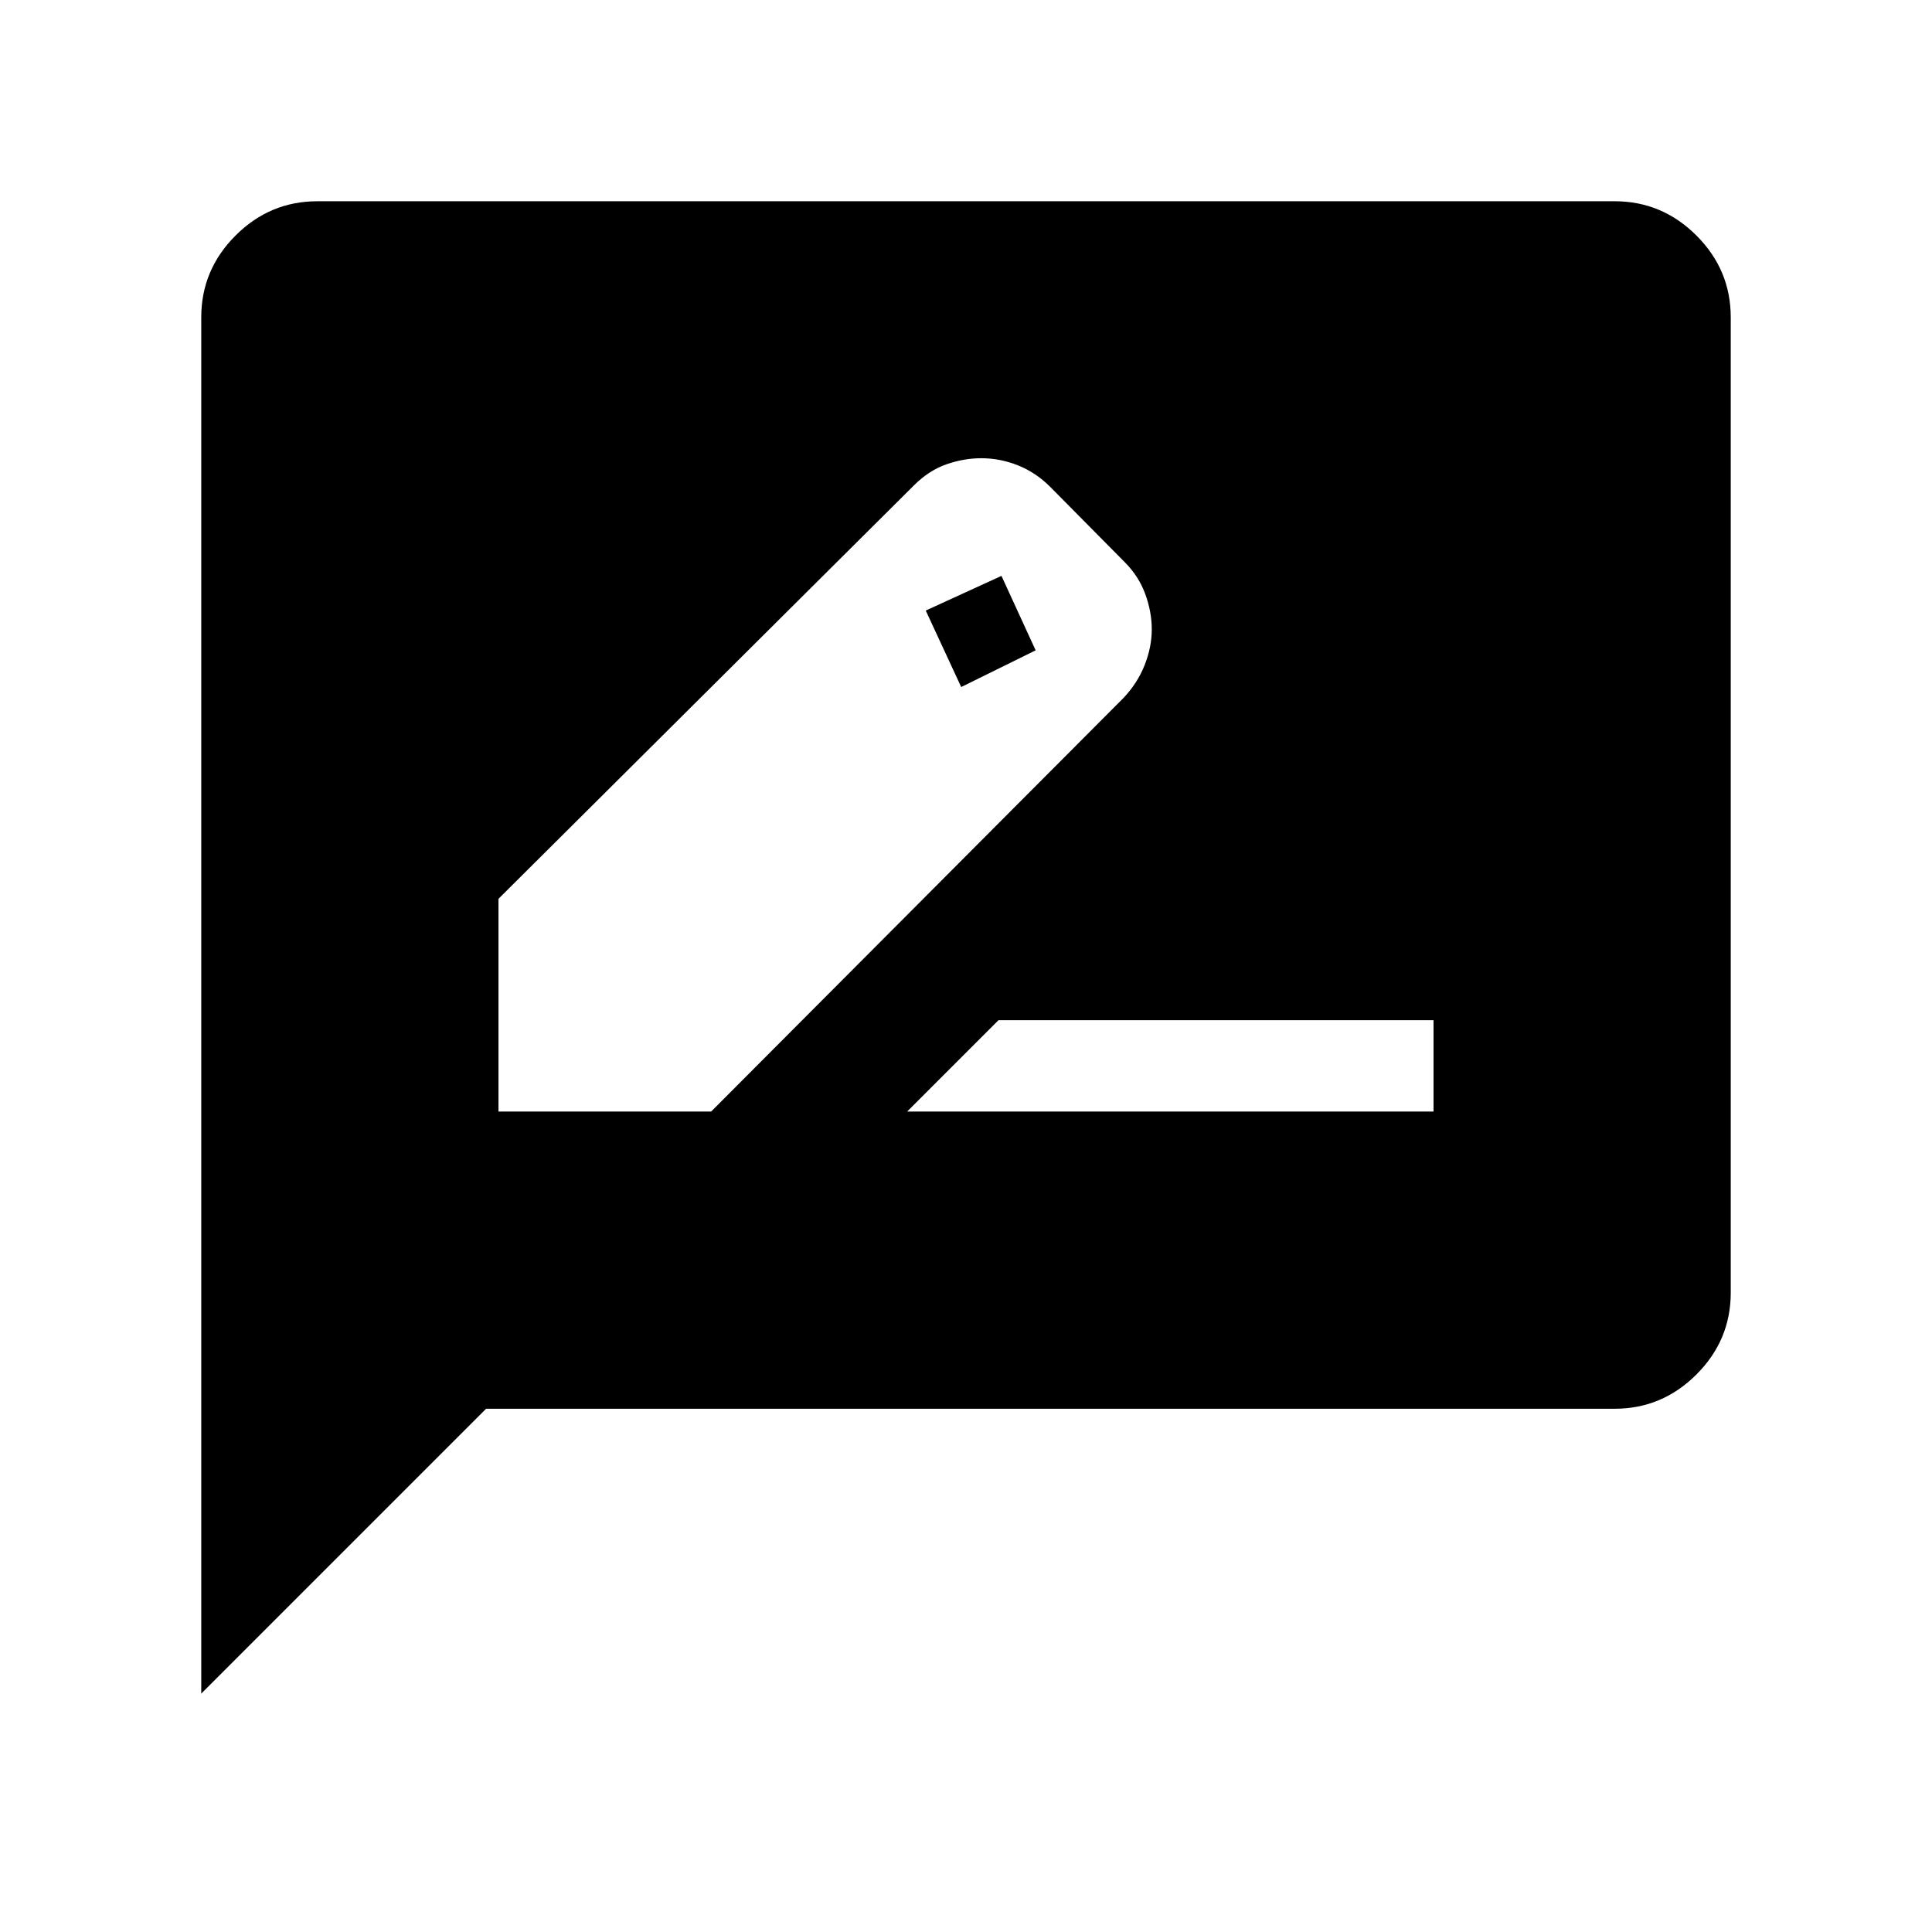
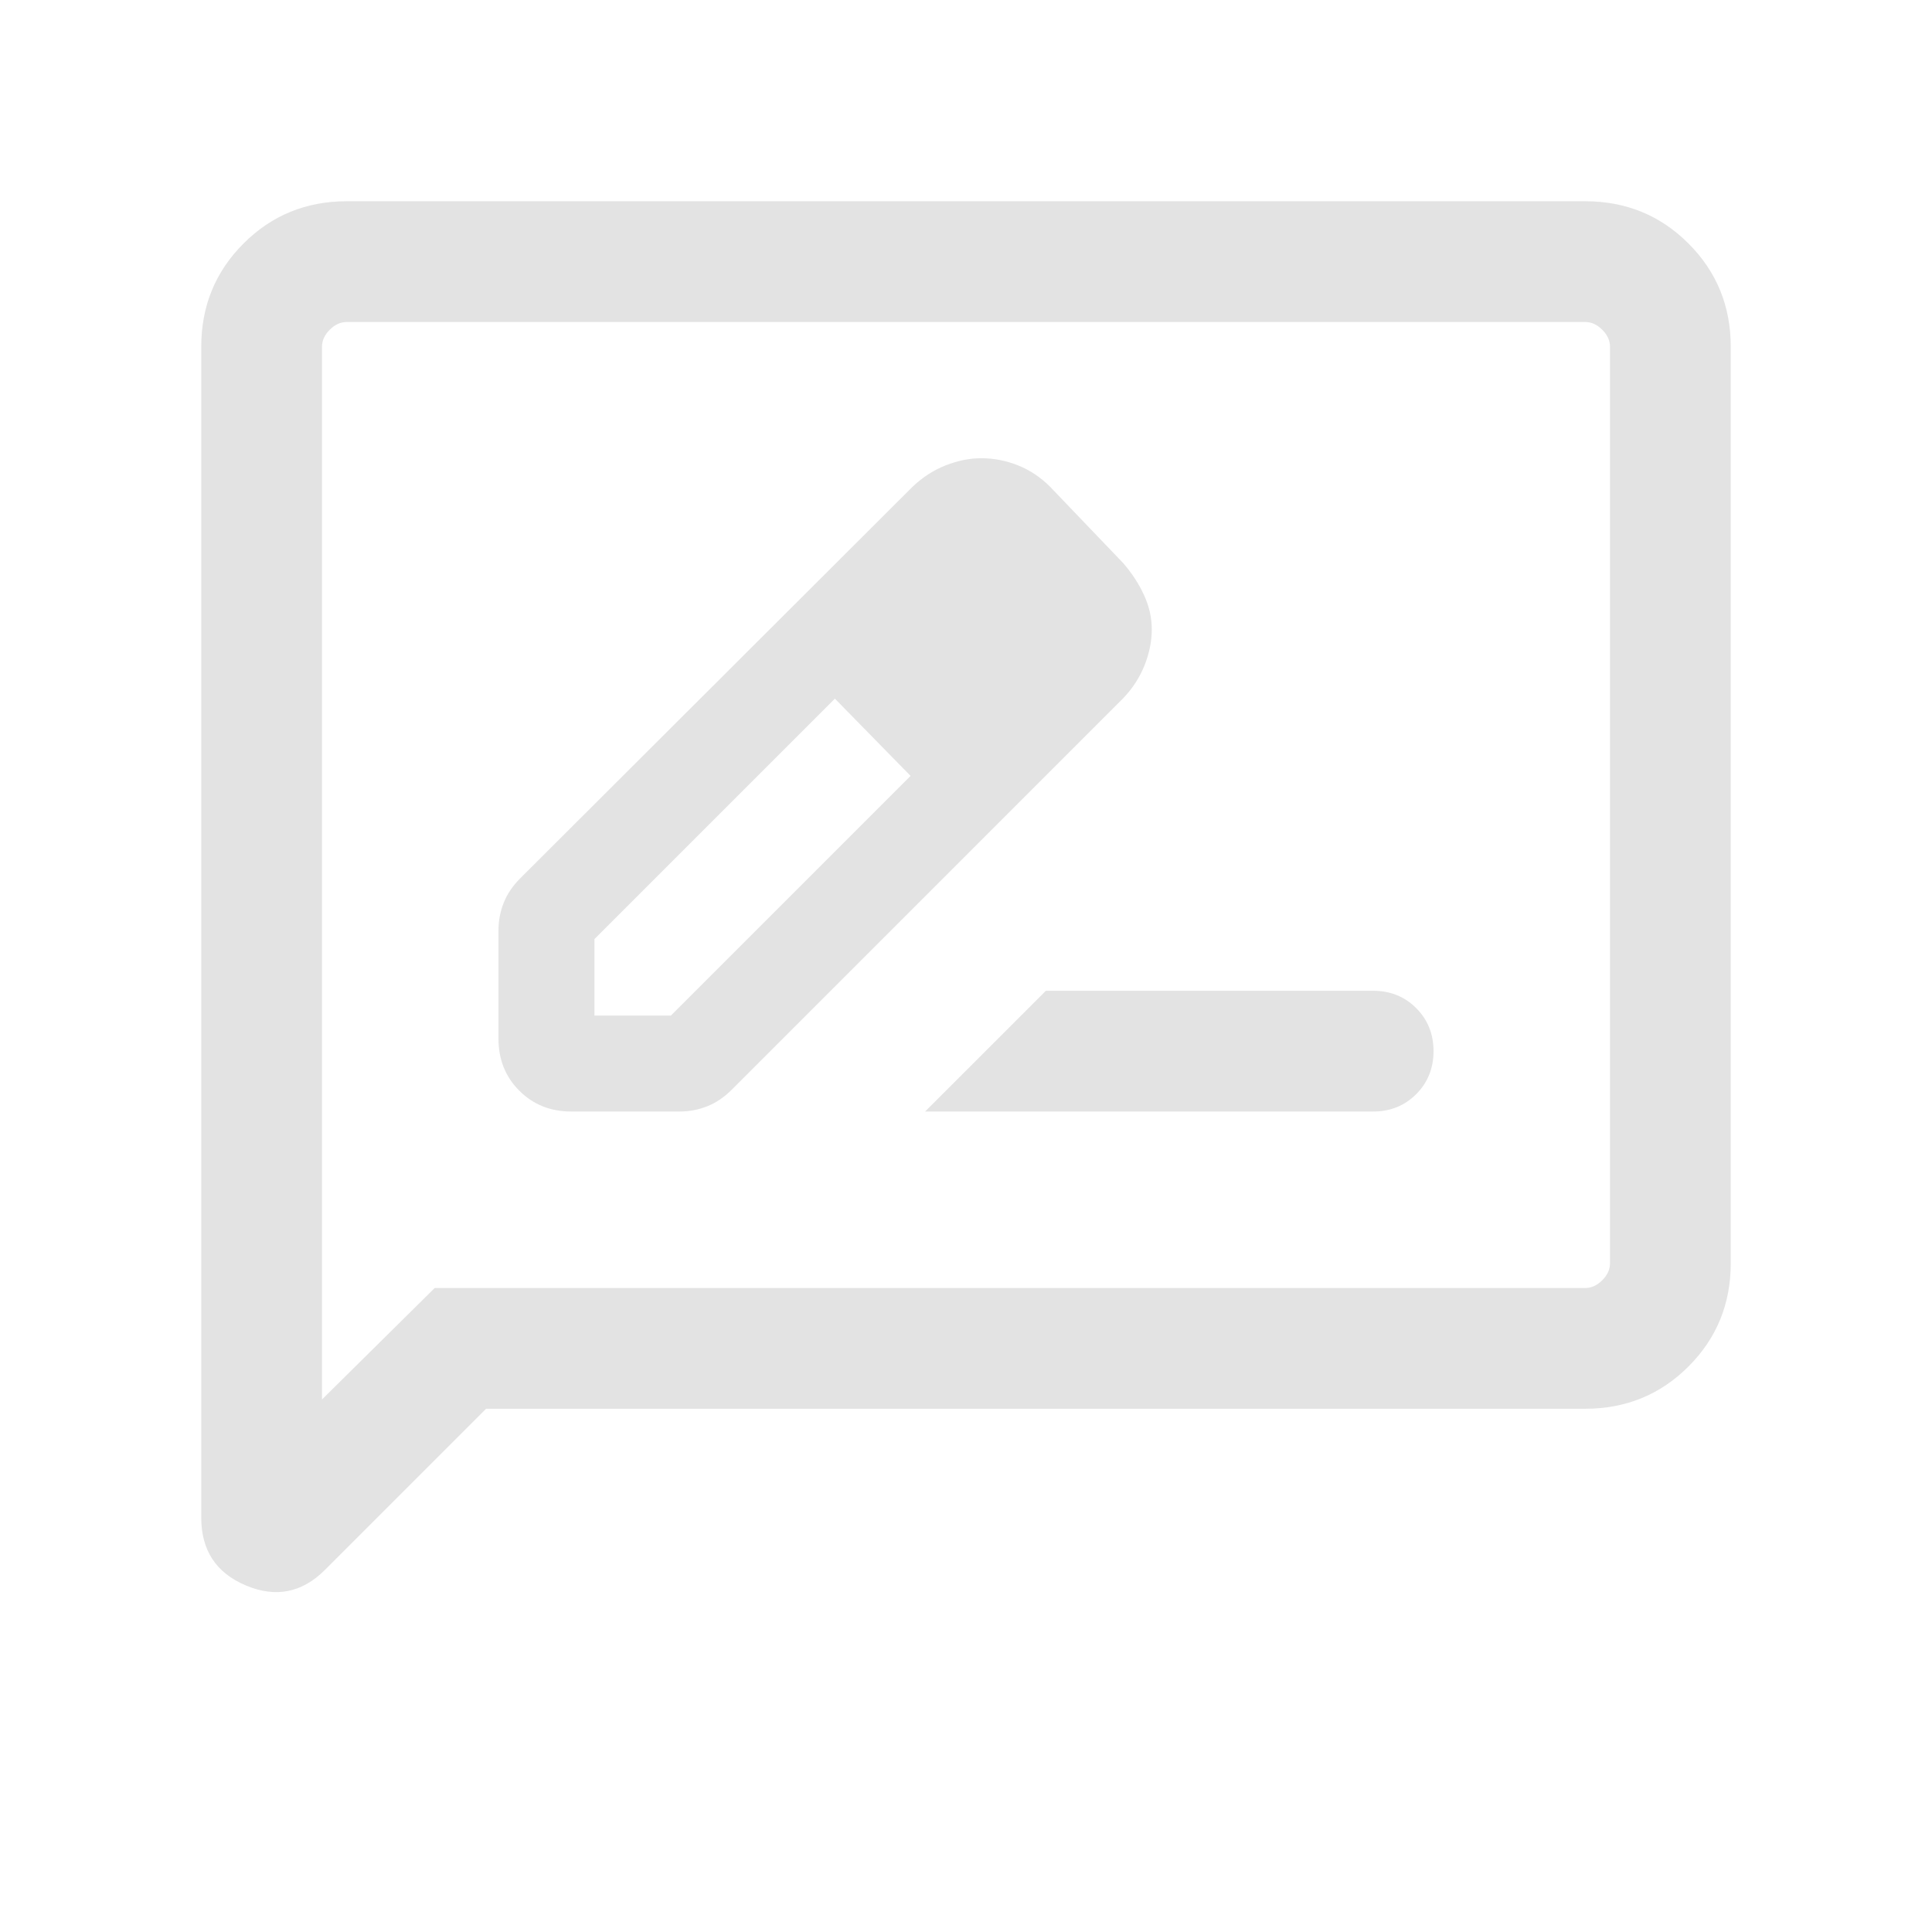
- <svg xmlns="http://www.w3.org/2000/svg" height="24px" viewBox="0 -960 960 960" width="24px" fill="currentColor">
-   <path d="M247.69-407.69h105.69l204.77-205.39q7.08-7.46 10.62-16.46 3.54-9 3.54-17.69 0-8.69-3.23-17.58-3.23-8.88-10.31-15.96l-37-37.38q-7.08-7.08-15.96-10.62-8.89-3.54-18.19-3.54-8.7 0-17.39 3.04-8.69 3.04-16.15 10.5L247.69-513.38v105.69Zm266.92-229.16-37 18.23-17.61-38 37.62-17.23 16.99 37Zm-63.84 229.16h261.54v-45.39H496.15l-45.38 45.39ZM100-118.46v-683.85q0-23.61 17.04-40.65T157.69-860h644.62q23.61 0 40.65 17.04T860-802.31v484.62q0 23.61-17.04 40.65T802.31-260H241.54L100-118.46Z" />
+ <svg xmlns="http://www.w3.org/2000/svg" height="24px" viewBox="0 -960 960 960" width="24px" fill="#e3e3e3">
+   <path d="M283.85-407.69h53.84q7.23 0 13.77-2.62 6.54-2.61 12.15-8.23l194.54-194.54q7.08-7.46 10.62-16.46 3.54-9 3.54-17.69 0-8.69-3.85-17.08-3.85-8.38-10.31-15.84l-36.38-38q-7.08-7.08-15.96-10.62-8.89-3.54-18.19-3.54-8.7 0-17.7 3.54t-16.46 10.62L258.54-523.61q-5.62 5.61-8.23 12.15-2.62 6.54-2.62 13.77v53.84q0 15.46 10.35 25.81 10.35 10.35 25.81 10.35Zm240.77-239.54-37-37.39 37 37.39ZM295.38-455.38v-38l119.47-119.47 19.23 18.77 18.38 19.62-119.08 119.08h-38Zm138.7-138.7 18.38 19.62-37.61-38.39 19.23 18.77Zm25.61 186.39h222.62q12.77 0 21.38-8.62 8.62-8.61 8.62-21.38t-8.62-21.39q-8.61-8.61-21.38-8.61H519.69l-60 60ZM241.54-260l-80.08 80.07q-17.07 17.08-39.27 7.74Q100-181.54 100-205.85v-581.84Q100-818 121-839q21-21 51.31-21h615.38Q818-860 839-839q21 21 21 51.31v455.38Q860-302 839-281q-21 21-51.31 21H241.54ZM216-320h571.69q4.62 0 8.46-3.85 3.85-3.84 3.85-8.46v-455.38q0-4.62-3.85-8.46-3.84-3.85-8.46-3.85H172.31q-4.62 0-8.46 3.85-3.85 3.84-3.85 8.46v523.08L216-320Zm-56 0v-480 480Z" />
</svg>
